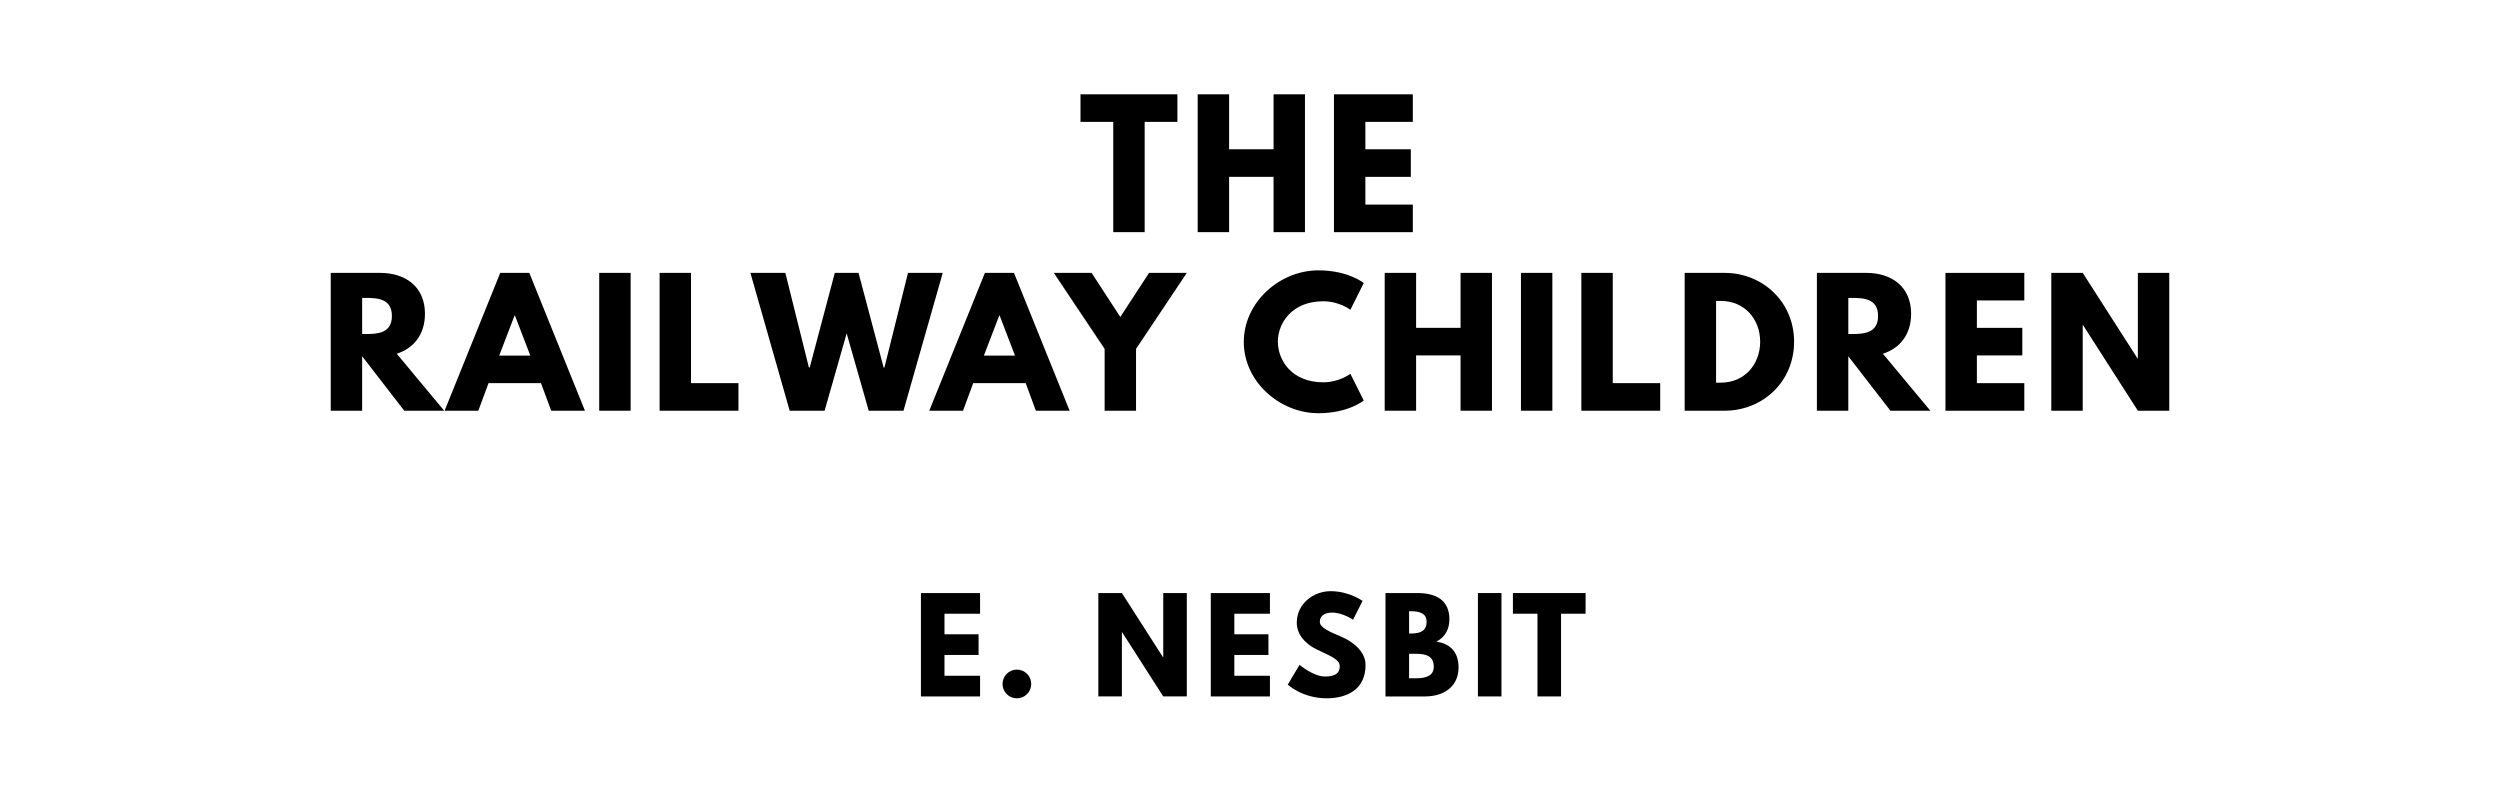
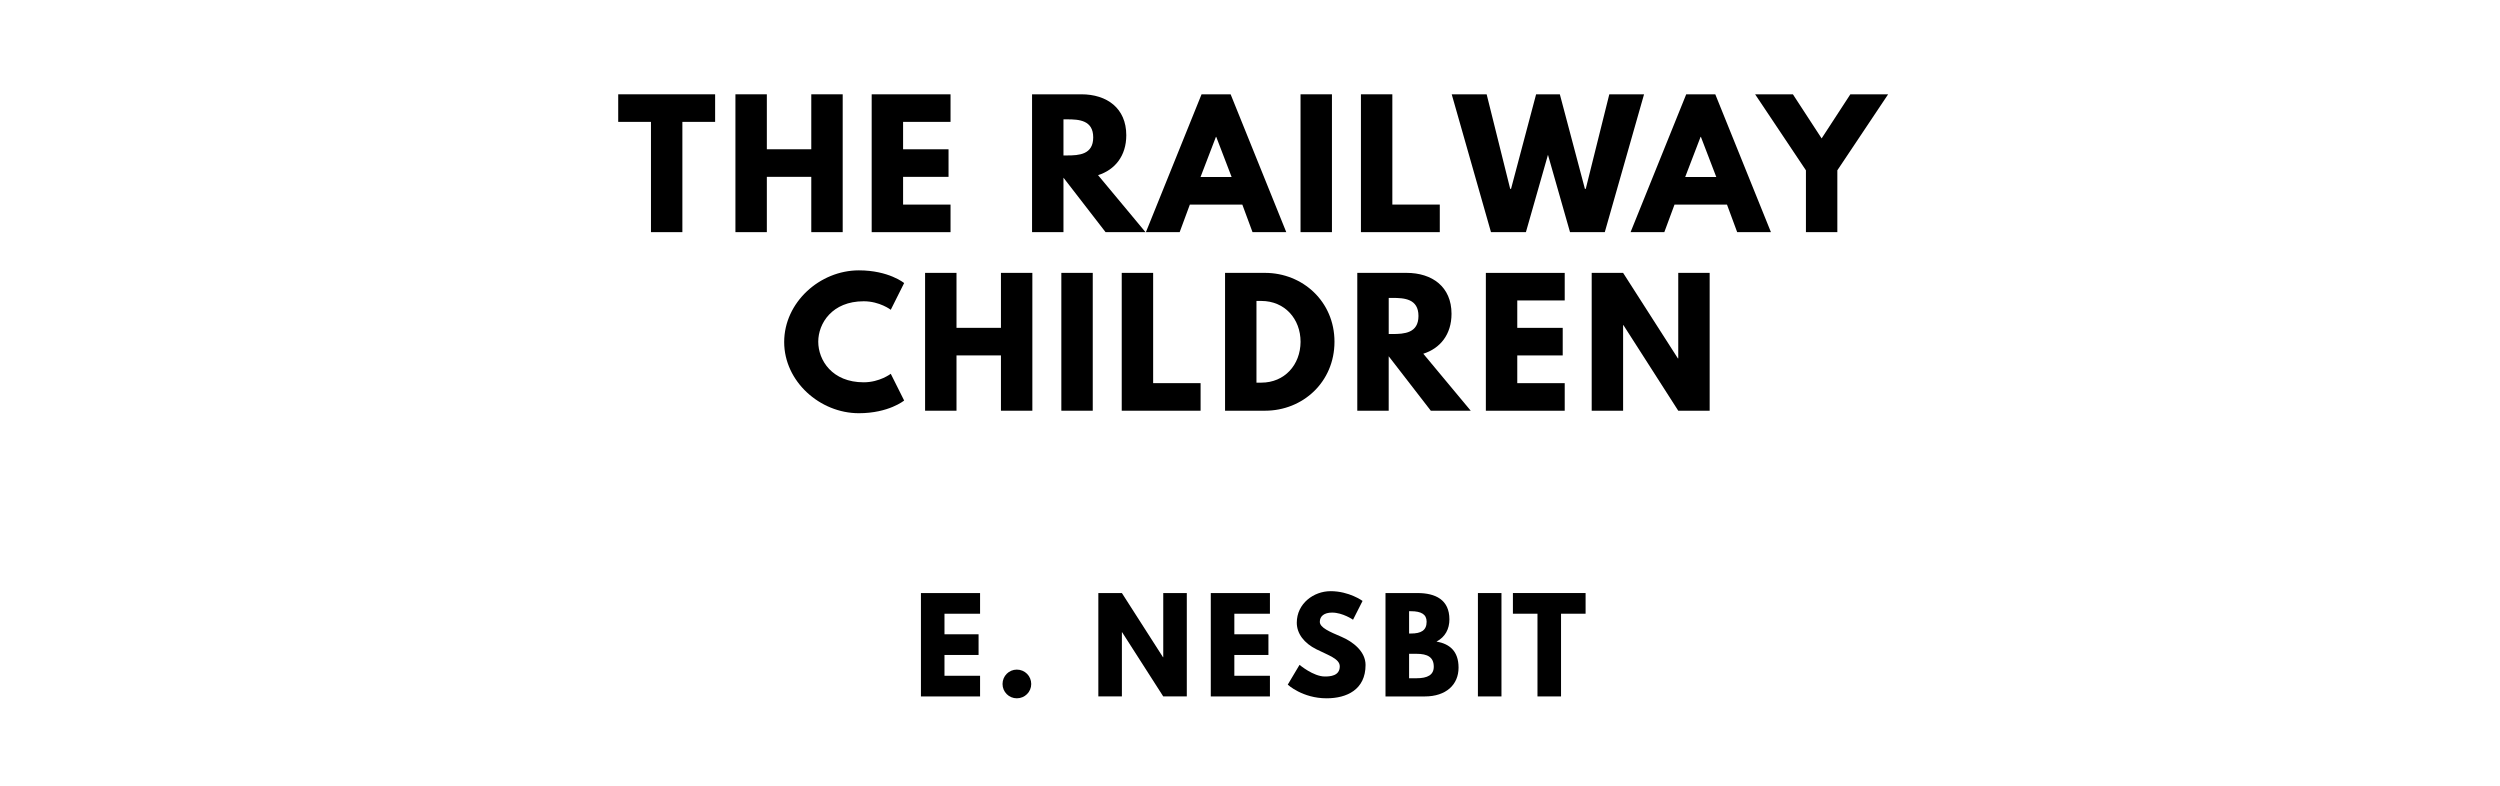
<svg xmlns="http://www.w3.org/2000/svg" version="1.1" viewBox="0 0 1400 440">
-   <g aria-label="THE">
-     <path d="M605.08,68.25l0.00-15.44l54.27,0.00l0.00,15.44l-18.34,0.00l0.00,61.75l-17.59,0.00l0.00-61.75l-18.34,0.00z" />
-     <path d="M688.30,99.03l0.00,30.97l-17.59,0.00l0.00-77.19l17.59,0.00l0.00,30.78l24.89,0.00l0.00-30.78l17.59,0.00l0.00,77.19l-17.59,0.00l0.00-30.97l-24.89,0.00z" />
-     <path d="M791.18,52.81l0.00,15.44l-26.57,0.00l0.00,15.35l25.45,0.00l0.00,15.44l-25.45,0.00l0.00,15.53l26.57,0.00l0.00,15.44l-44.16,0.00l0.00-77.19l44.16,0.00z" />
+   <g aria-label="THE RAILWAY">
+     <path d="M346.20,68.25l0.00-15.44l54.27,0.00l0.00,15.44l-18.34,0.00l0.00,61.75l-17.59,0.00l0.00-61.75l-18.34,0.00z" />
+     <path d="M429.43,99.03l0.00,30.97l-17.59,0.00l0.00-77.19l17.59,0.00l0.00,30.78l24.89,0.00l0.00-30.78l17.59,0.00l0.00,77.19l-17.59,0.00l0.00-30.97l-24.89,0.00z" />
+     <path d="M532.30,52.81l0.00,15.44l-26.57,0.00l0.00,15.35l25.45,0.00l0.00,15.44l-25.45,0.00l0.00,15.53l26.57,0.00l0.00,15.44l-44.16,0.00l0.00-77.19l44.16,0.00z" />
+     <path d="M577.95,52.81l27.60,0.00c14.32,0.00,25.17,7.77,25.17,22.92c0.00,11.60-6.36,19.37-15.81,22.36l26.57,31.91l-22.36,0.00l-23.58-30.50l0.00,30.50l-17.59,0.00l0.00-77.19z  M595.54,87.05l2.06,0.00c6.64,0.00,14.60-0.47,14.60-10.11s-7.95-10.11-14.60-10.11l-2.06,0.00l0.00,20.21z" />
+     <path d="M689.15,52.81l31.16,77.19l-18.90,0.00l-5.71-15.44l-29.38,0.00l-5.71,15.44l-18.90,0.00l31.16-77.19l16.28,0.00z  M689.71,99.12l-8.61-22.46l-0.19,0.00l-8.61,22.46l17.40,0.00z" />
+     <path d="M745.89,52.81l0.00,77.19l-17.59,0.00l0.00-77.19l17.59,0.00z" />
+     <path d="M779.71,52.81l0.00,61.75l26.57,0.00l0.00,15.44l-44.16,0.00l0.00-77.19l17.59,0.00z" />
+     <path d="M879.21,130.00l-12.35-43.32l-12.35,43.32l-19.56,0.00l-21.99-77.19l19.56,0.00l13.19,52.96l0.47,0.00l14.04-52.96l13.29,0.00l14.04,52.96l0.47,0.00l13.19-52.96l19.46,0.00l-21.99,77.19l-19.46,0.00z" />
+     <path d="M960.56,52.81l31.16,77.19l-18.90,0.00l-5.71-15.44l-29.38,0.00l-5.71,15.44l-18.90,0.00l31.16-77.19l16.28,0.00z  M961.12,99.12l-8.61-22.46l-0.19,0.00l-8.61,22.46l17.40,0.00z" />
+     <path d="M982.87,52.81l21.15,0.00l16.09,24.70l16.09-24.70l21.15,0.00l-28.44,42.57l0.00,34.62l-17.59,0.00l0.00-34.62z" />
  </g>
-   <g aria-label="RAILWAY CHILDREN">
-     <path d="M185.21,152.81l27.60,0.00c14.32,0.00,25.17,7.77,25.17,22.92c0.00,11.60-6.36,19.37-15.81,22.36l26.57,31.91l-22.36,0.00l-23.58-30.50l0.00,30.50l-17.59,0.00l0.00-77.19z  M202.80,187.05l2.06,0.00c6.64,0.00,14.60-0.47,14.60-10.11s-7.95-10.11-14.60-10.11l-2.06,0.00l0.00,20.21z" />
-     <path d="M296.41,152.81l31.16,77.19l-18.90,0.00l-5.71-15.44l-29.38,0.00l-5.71,15.44l-18.90,0.00l31.16-77.19l16.28,0.00z  M296.97,199.12l-8.61-22.46l-0.19,0.00l-8.61,22.46l17.40,0.00z" />
-     <path d="M353.15,152.81l0.00,77.19l-17.59,0.00l0.00-77.19l17.59,0.00z" />
-     <path d="M386.97,152.81l0.00,61.75l26.57,0.00l0.00,15.44l-44.16,0.00l0.00-77.19l17.59,0.00z" />
-     <path d="M486.48,230.00l-12.35-43.32l-12.35,43.32l-19.56,0.00l-21.99-77.19l19.56,0.00l13.19,52.96l0.47,0.00l14.04-52.96l13.29,0.00l14.04,52.96l0.47,0.00l13.19-52.96l19.46,0.00l-21.99,77.19l-19.46,0.00z" />
-     <path d="M567.83,152.81l31.16,77.19l-18.90,0.00l-5.71-15.44l-29.38,0.00l-5.71,15.44l-18.90,0.00l31.16-77.19l16.28,0.00z  M568.39,199.12l-8.61-22.46l-0.19,0.00l-8.61,22.46l17.40,0.00z" />
-     <path d="M590.14,152.81l21.15,0.00l16.09,24.70l16.09-24.70l21.15,0.00l-28.44,42.57l0.00,34.62l-17.59,0.00l0.00-34.62z" />
-     <path d="M741.05,214.09c8.98,0.00,15.16-4.77,15.16-4.77l7.49,14.97s-8.61,7.11-25.36,7.11c-21.80,0.00-41.82-17.78-41.82-39.86c0.00-22.18,19.93-40.14,41.82-40.14c16.75,0.00,25.36,7.11,25.36,7.11l-7.49,14.97s-6.18-4.77-15.16-4.77c-17.68,0.00-25.45,12.35-25.45,22.64c0.00,10.39,7.77,22.74,25.45,22.74z" />
-     <path d="M793.02,199.03l0.00,30.97l-17.59,0.00l0.00-77.19l17.59,0.00l0.00,30.78l24.89,0.00l0.00-30.78l17.59,0.00l0.00,77.19l-17.59,0.00l0.00-30.97l-24.89,0.00z" />
-     <path d="M869.32,152.81l0.00,77.19l-17.59,0.00l0.00-77.19l17.59,0.00z" />
-     <path d="M903.14,152.81l0.00,61.75l26.57,0.00l0.00,15.44l-44.16,0.00l0.00-77.19l17.59,0.00z" />
-     <path d="M943.41,152.81l22.36,0.00c21.15,0.00,38.92,16.09,38.92,38.55c0.00,22.55-17.68,38.64-38.92,38.64l-22.36,0.00l0.00-77.19z  M961.00,214.28l2.71,0.00c13.01,0.00,21.89-9.92,21.99-22.83c0.00-12.91-8.89-22.92-21.99-22.92l-2.71,0.00l0.00,45.75z" />
-     <path d="M1017.46,152.81l27.60,0.00c14.32,0.00,25.17,7.77,25.17,22.92c0.00,11.60-6.36,19.37-15.81,22.36l26.57,31.91l-22.36,0.00l-23.58-30.50l0.00,30.50l-17.59,0.00l0.00-77.19z  M1035.06,187.05l2.06,0.00c6.64,0.00,14.60-0.47,14.60-10.11s-7.95-10.11-14.60-10.11l-2.06,0.00l0.00,20.21z" />
-     <path d="M1133.62,152.81l0.00,15.44l-26.57,0.00l0.00,15.35l25.45,0.00l0.00,15.44l-25.45,0.00l0.00,15.53l26.57,0.00l0.00,15.44l-44.16,0.00l0.00-77.19l44.16,0.00z" />
-     <path d="M1166.32,182.09l0.00,47.91l-17.59,0.00l0.00-77.19l17.59,0.00l30.69,47.91l0.19,0.00l0.00-47.91l17.59,0.00l0.00,77.19l-17.59,0.00l-30.69-47.91l-0.19,0.00z" />
+   <g aria-label="CHILDREN">
+     <path d="M483.67,214.09c8.98,0.00,15.16-4.77,15.16-4.77l7.49,14.97s-8.61,7.11-25.36,7.11c-21.80,0.00-41.82-17.78-41.82-39.86c0.00-22.18,19.93-40.14,41.82-40.14c16.75,0.00,25.36,7.11,25.36,7.11l-7.49,14.97s-6.18-4.77-15.16-4.77c-17.68,0.00-25.45,12.35-25.45,22.64c0.00,10.39,7.77,22.74,25.45,22.74z" />
+     <path d="M535.64,199.03l0.00,30.97l-17.59,0.00l0.00-77.19l17.59,0.00l0.00,30.78l24.89,0.00l0.00-30.78l17.59,0.00l0.00,77.19l-17.59,0.00l0.00-30.97l-24.89,0.00z" />
+     <path d="M611.94,152.81l0.00,77.19l-17.59,0.00l0.00-77.19l17.59,0.00z" />
+     <path d="M645.76,152.81l0.00,61.75l26.57,0.00l0.00,15.44l-44.16,0.00l0.00-77.19l17.59,0.00z" />
+     <path d="M686.03,152.81l22.36,0.00c21.15,0.00,38.92,16.09,38.92,38.55c0.00,22.55-17.68,38.64-38.92,38.64l-22.36,0.00l0.00-77.19z  M703.62,214.28l2.71,0.00c13.01,0.00,21.89-9.92,21.99-22.83c0.00-12.91-8.89-22.92-21.99-22.92l-2.71,0.00l0.00,45.75z" />
+     <path d="M760.08,152.81l27.60,0.00c14.32,0.00,25.17,7.77,25.17,22.92c0.00,11.60-6.36,19.37-15.81,22.36l26.57,31.91l-22.36,0.00l-23.58-30.50l0.00,30.50l-17.59,0.00l0.00-77.19z  M777.68,187.05l2.06,0.00c6.64,0.00,14.60-0.47,14.60-10.11s-7.95-10.11-14.60-10.11l-2.06,0.00l0.00,20.21z" />
+     <path d="M876.24,152.81l0.00,15.44l-26.57,0.00l0.00,15.35l25.45,0.00l0.00,15.44l-25.45,0.00l0.00,15.53l26.57,0.00l0.00,15.44l-44.16,0.00l0.00-77.19l44.16,0.00z" />
+     <path d="M908.94,182.09l0.00,47.91l-17.59,0.00l0.00-77.19l17.59,0.00l30.69,47.91l0.19,0.00l0.00-47.91l17.59,0.00l0.00,77.19l-17.59,0.00l-30.69-47.91l-0.19,0.00z" />
  </g>
  <g aria-label="E. NESBIT">
    <path d="M548.84,332.11l0.00,11.58l-19.93,0.00l0.00,11.51l19.09,0.00l0.00,11.58l-19.09,0.00l0.00,11.65l19.93,0.00l0.00,11.58l-33.12,0.00l0.00-57.89l33.12,0.00z" />
    <path d="M569.42,374.98c4.49,0.00,8.07,3.58,8.07,8.07c0.00,4.42-3.58,8.00-8.07,8.00c-4.42,0.00-8.00-3.58-8.00-8.00c0.00-4.49,3.58-8.07,8.00-8.07z" />
    <path d="M628.26,354.07l0.00,35.93l-13.19,0.00l0.00-57.89l13.19,0.00l23.02,35.93l0.14,0.00l0.00-35.93l13.19,0.00l0.00,57.89l-13.19,0.00l-23.02-35.93l-0.14,0.00z" />
    <path d="M711.16,332.11l0.00,11.58l-19.93,0.00l0.00,11.51l19.09,0.00l0.00,11.58l-19.09,0.00l0.00,11.65l19.93,0.00l0.00,11.58l-33.12,0.00l0.00-57.89l33.12,0.00z" />
    <path d="M745.07,331.05c10.53,0.00,17.96,5.47,17.96,5.47l-5.33,10.53s-5.75-4.00-11.72-4.00c-4.49,0.00-6.88,2.04-6.88,5.19c0.00,3.23,5.47,5.54,12.07,8.35c6.46,2.74,13.54,8.21,13.54,15.79c0.00,13.82-10.53,18.67-21.82,18.67c-13.54,0.00-21.75-7.65-21.75-7.65l6.60-11.09s7.72,6.53,14.18,6.53c2.88,0.00,8.35-0.28,8.35-5.68c0.00-4.21-6.18-6.11-13.05-9.54c-6.95-3.44-11.02-8.84-11.02-14.88c0.00-10.81,9.54-17.68,18.88-17.68z" />
    <path d="M775.89,332.11l17.96,0.00c9.96,0.00,17.82,3.72,17.82,14.74c0.00,5.33-2.32,9.89-7.23,12.42c7.23,1.26,12.35,5.26,12.35,14.60c0.00,9.54-6.95,16.14-18.95,16.14l-21.96,0.00l0.00-57.89z  M789.09,354.77l1.05,0.00c5.68,0.00,8.77-1.75,8.77-6.60c0.00-4.14-3.02-5.89-8.77-5.89l-1.05,0.00l0.00,12.49z  M789.09,379.82l4.14,0.00c6.25,0.00,9.68-1.89,9.68-6.46c0.00-5.33-3.44-7.23-9.68-7.23l-4.14,0.00l0.00,13.68z" />
    <path d="M840.82,332.11l0.00,57.89l-13.19,0.00l0.00-57.89l13.19,0.00z" />
    <path d="M847.23,343.68l0.00-11.58l40.70,0.00l0.00,11.58l-13.75,0.00l0.00,46.32l-13.19,0.00l0.00-46.32l-13.75,0.00z" />
  </g>
</svg>
